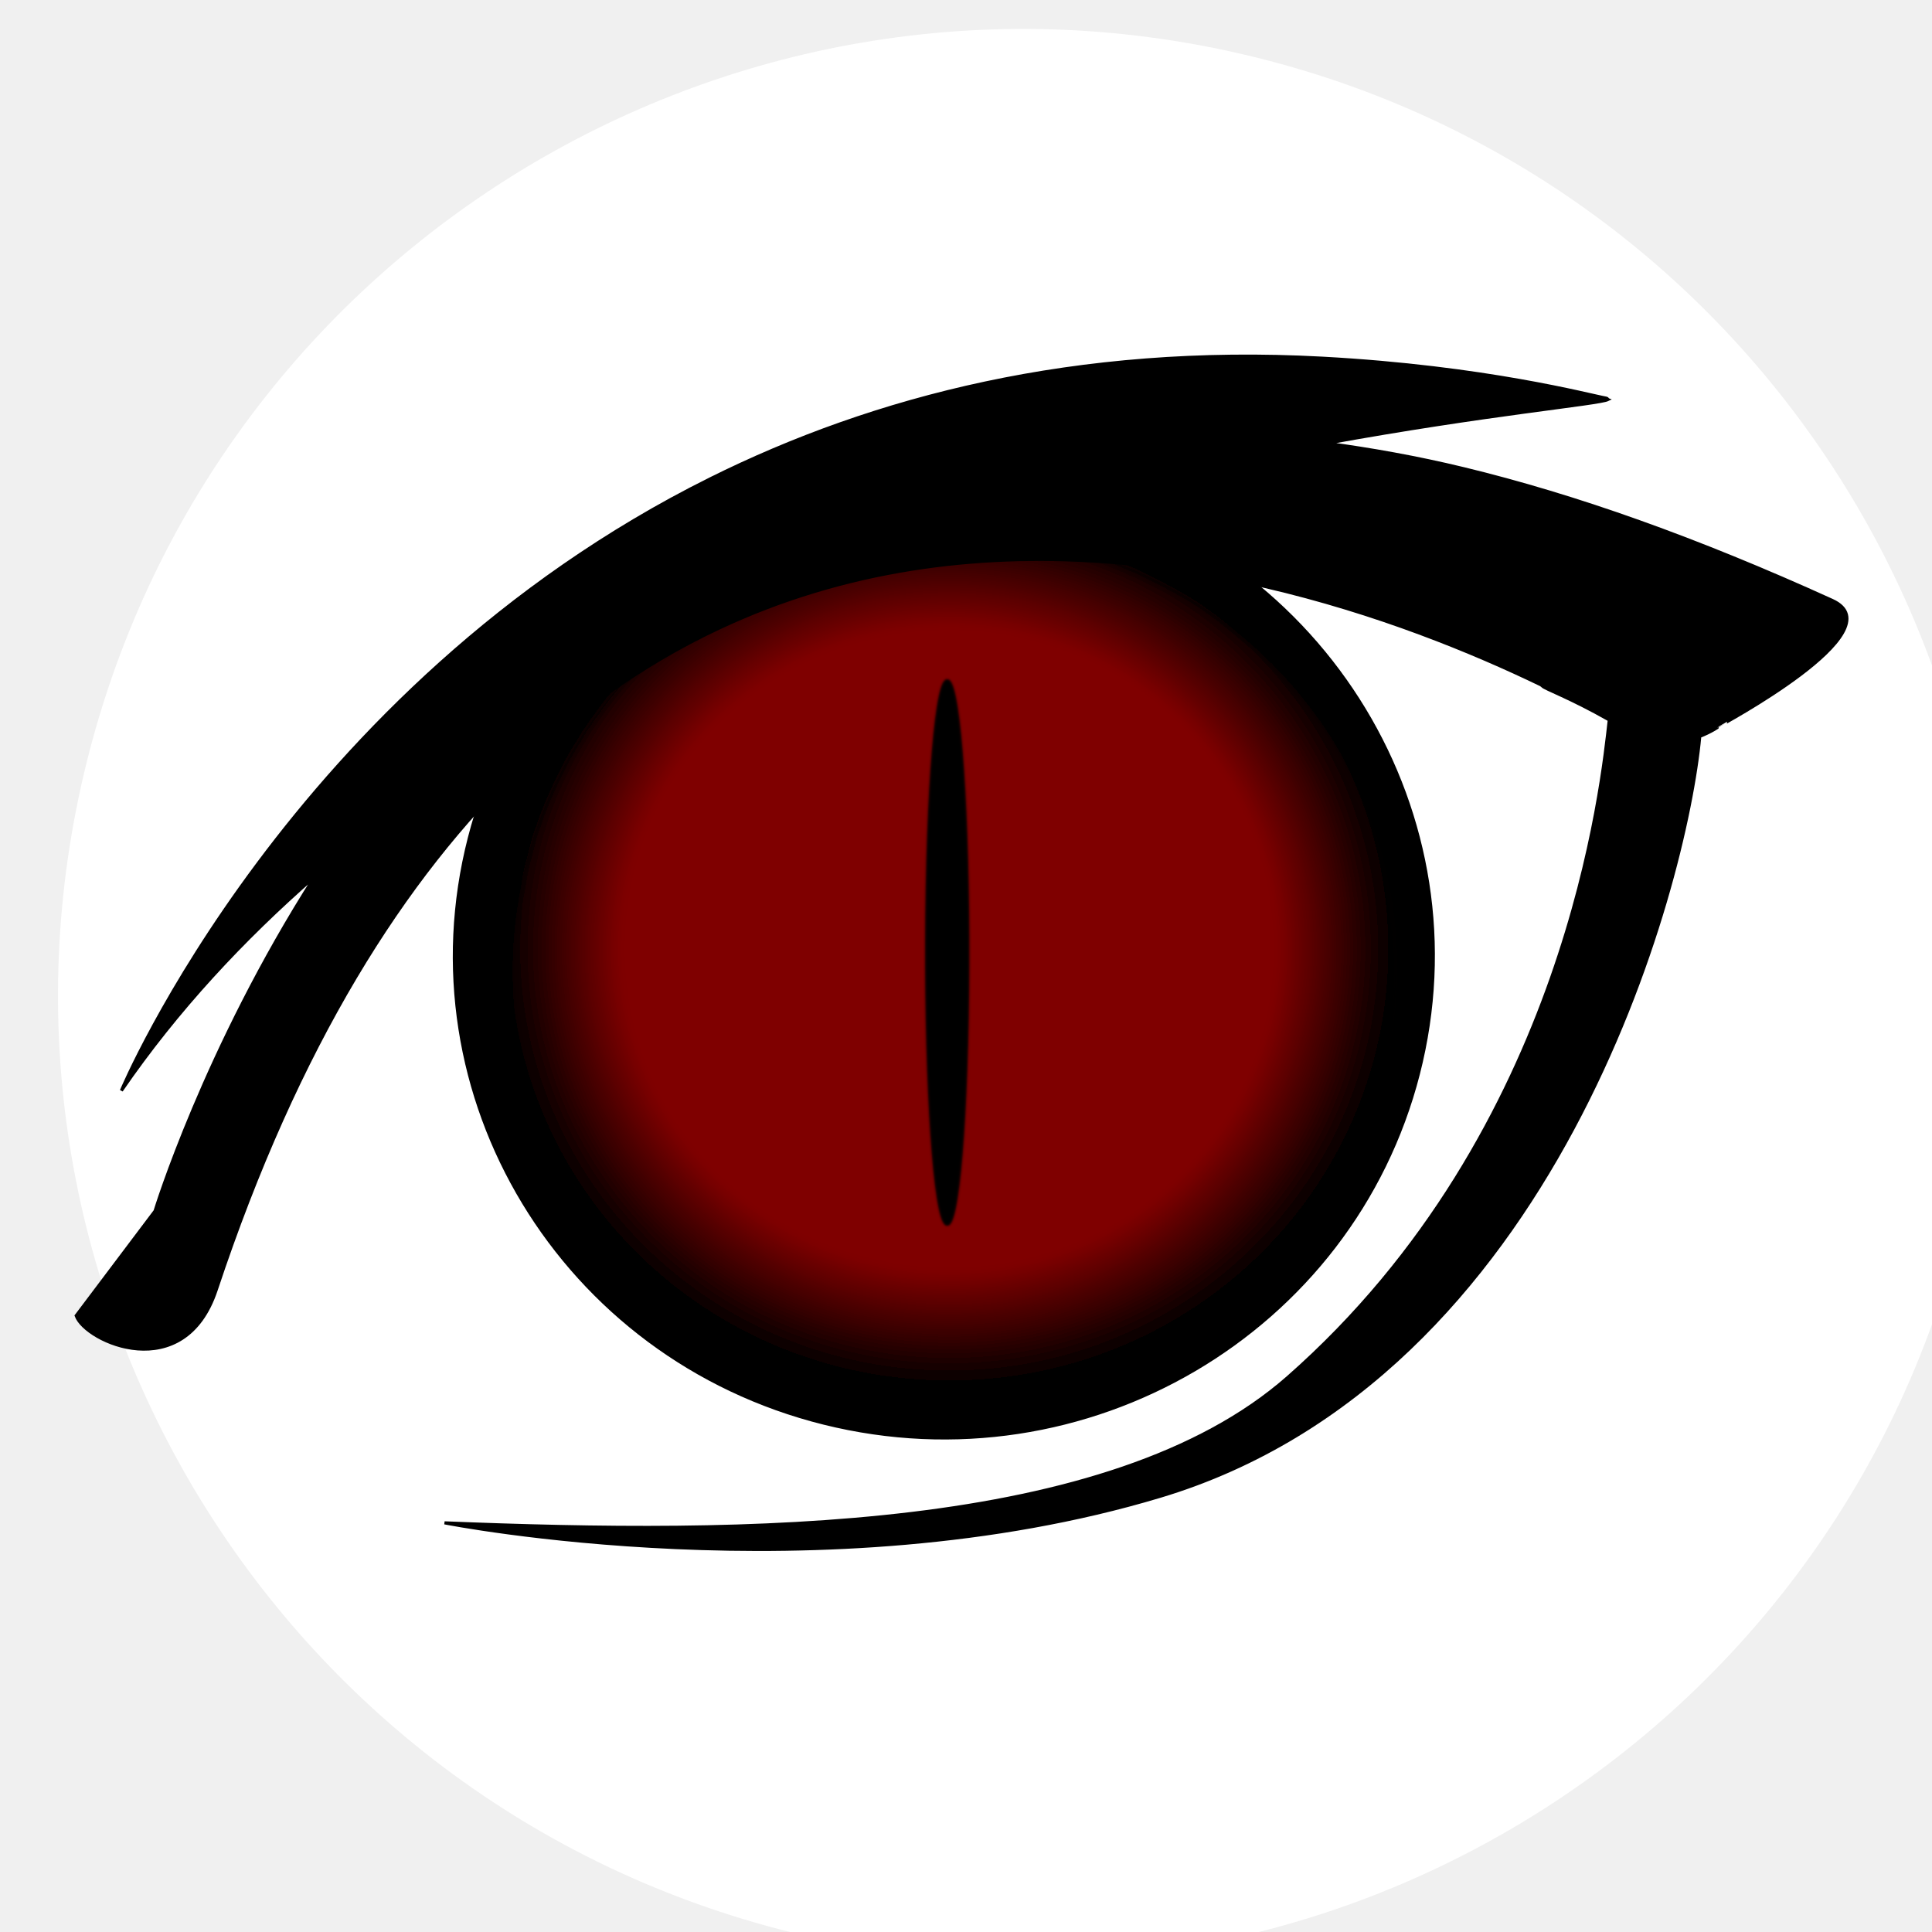
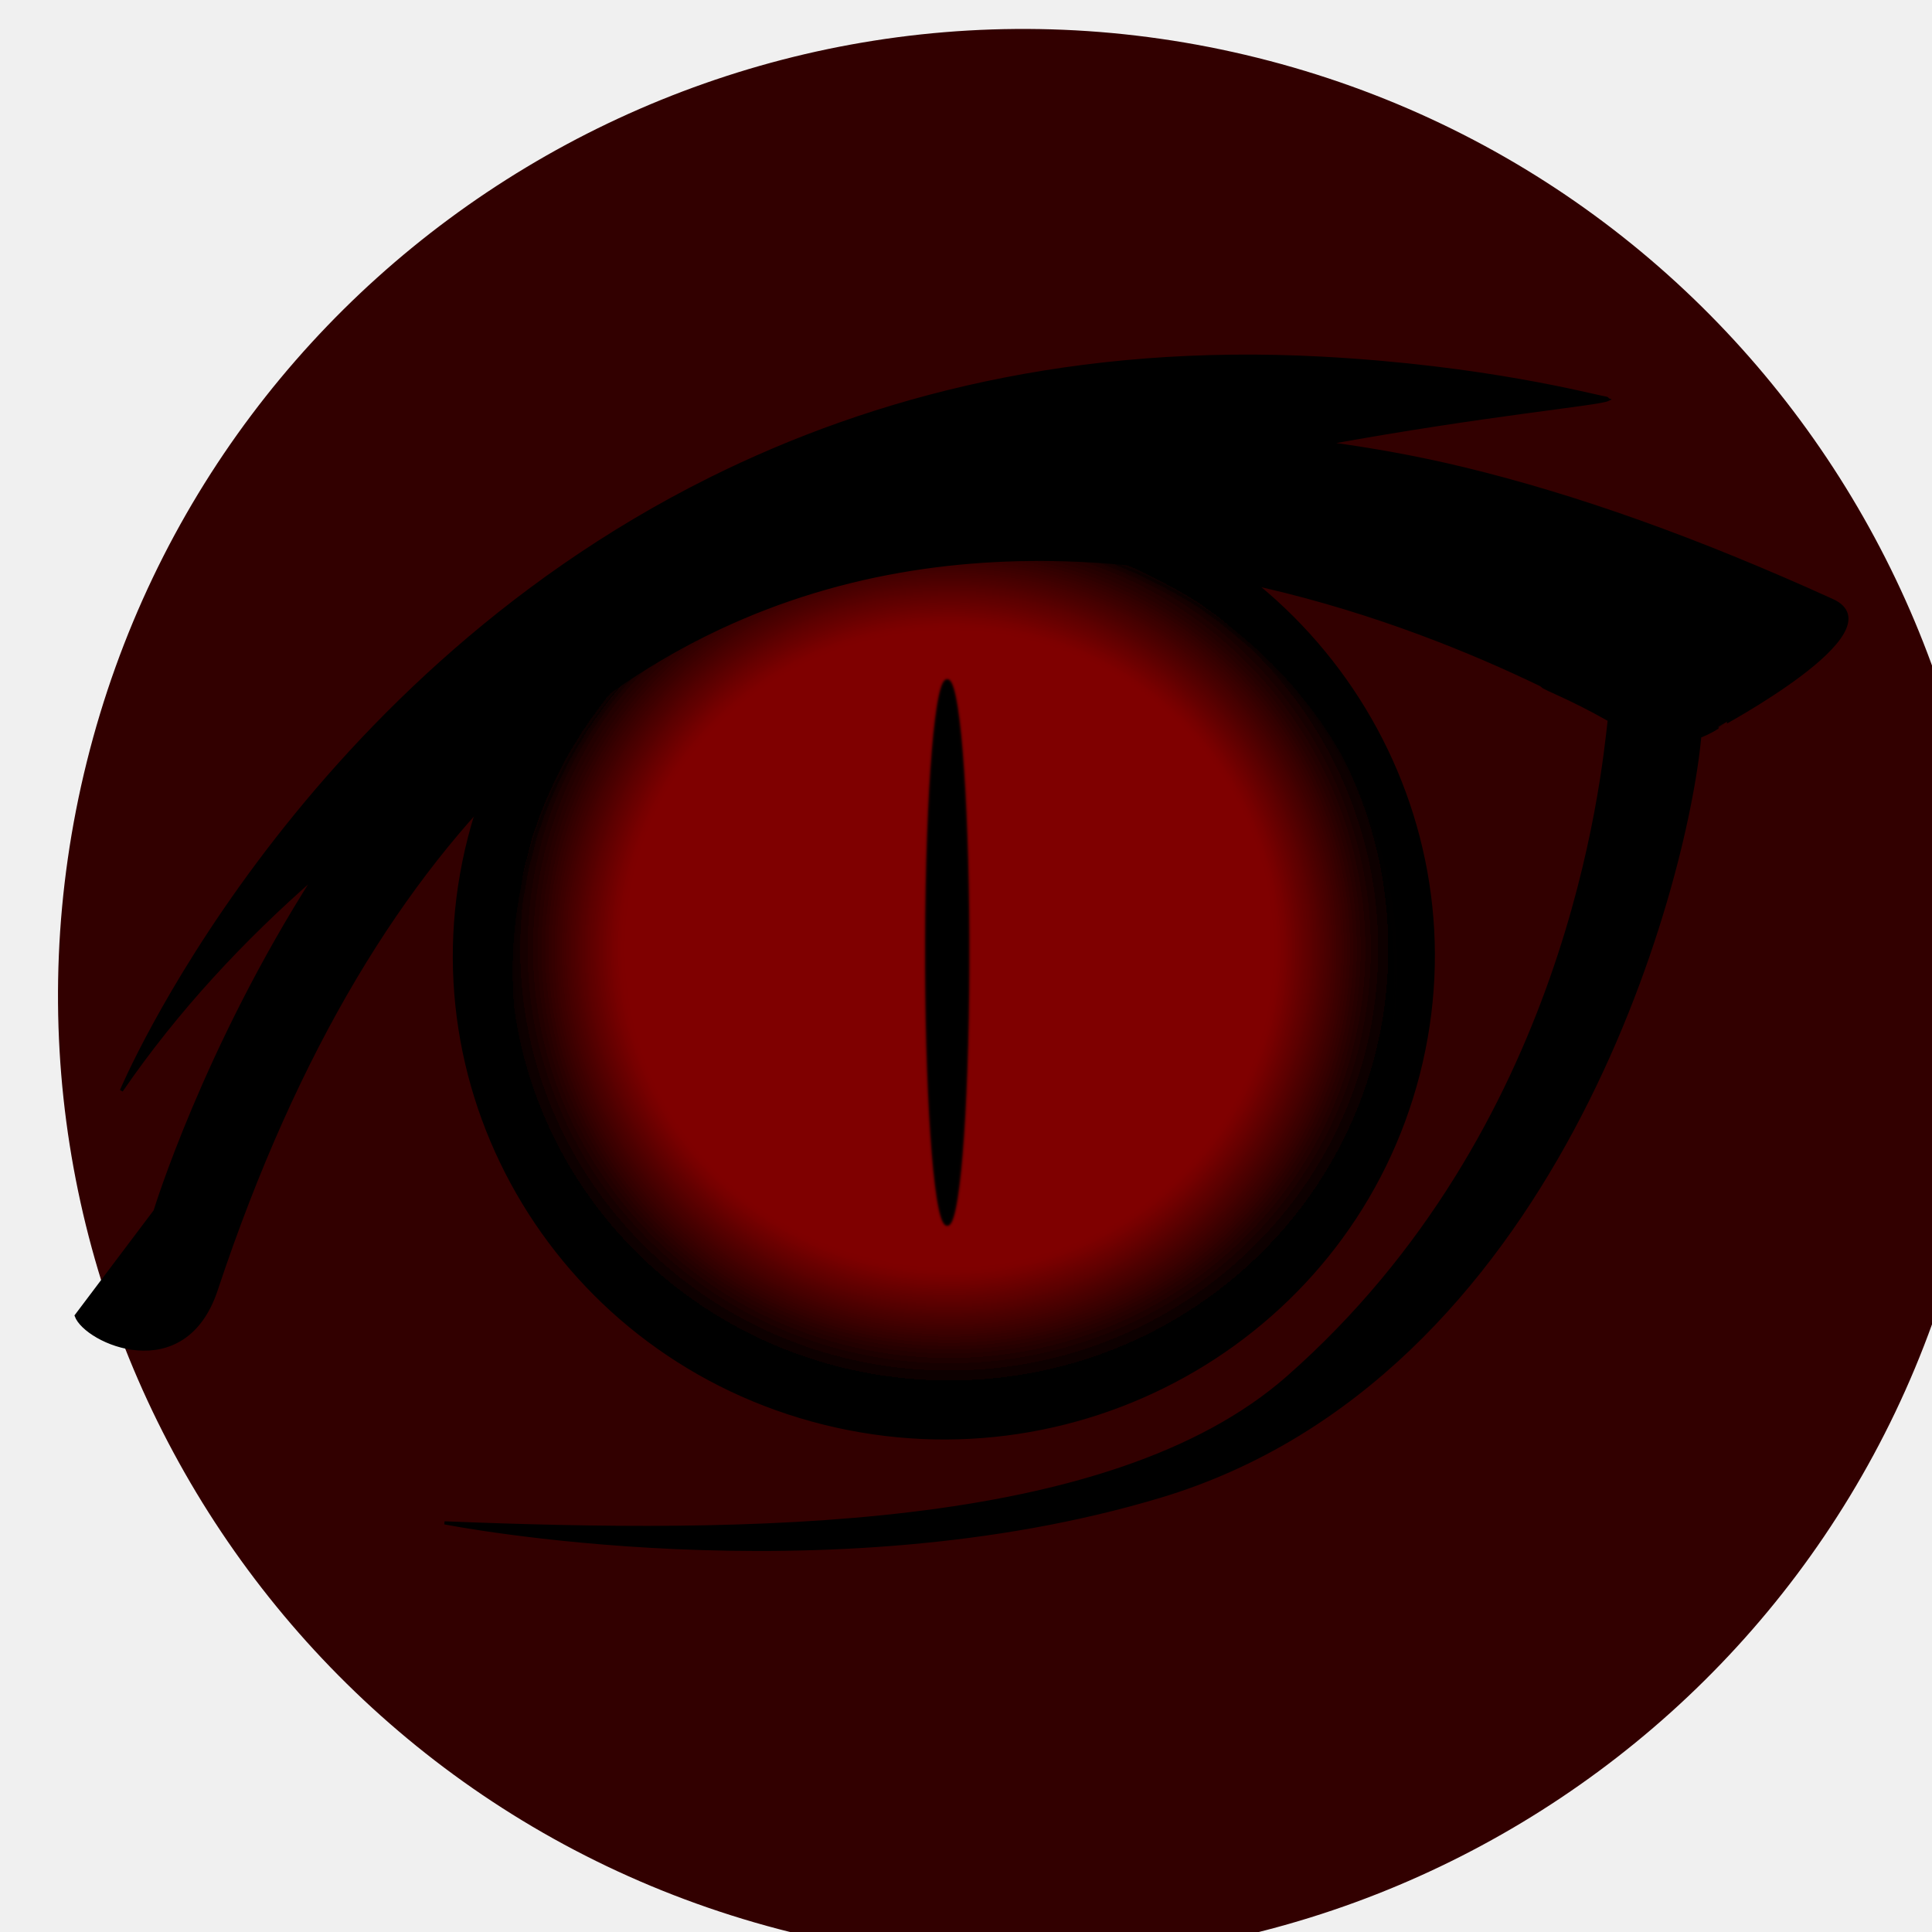
<svg xmlns="http://www.w3.org/2000/svg" viewBox="0 0 665.42 665.42">
  <defs>
    <filter id="l" x="-332.71" y="-332.71" width="200%" height="200%">
      <feGaussianBlur stdDeviation="7" />
    </filter>
    <filter id="h">
      <feGaussianBlur stdDeviation="0.5" />
    </filter>
    <filter id="a" x="-.116" y="-.118" width="1.232" height="1.235">
      <feGaussianBlur stdDeviation="1.642" />
    </filter>
    <linearGradient id="m" x1=".844" x2=".453" y1=".891" y2=".324">
      <stop stop-color="#7f0000" offset="0" />
      <stop stop-opacity=".996" offset="1" />
    </linearGradient>
    <radialGradient id="j" cx=".473">
-       <stop stop-color="#fff" offset=".57" />
-       <stop stop-color="#e5e5e5" stop-opacity=".996" offset=".973" />
+       <stop stop-color="#8b0000" offset=".57" />
+       <stop stop-color="#240000" stop-opacity=".996" offset=".973" />
    </radialGradient>
    <radialGradient id="k" cx=".492" cy=".473">
      <stop stop-color="#7f0000" offset=".738" />
      <stop stop-opacity=".996" offset="1" />
    </radialGradient>
    <radialGradient id="i" cx="349.34" cy="312.65" r="17.015" gradientTransform="matrix(21.854 127.83 -141.93 24.264 36860 -52320)" gradientUnits="userSpaceOnUse">
      <stop offset="0" />
      <stop stop-opacity="0" offset="1" />
    </radialGradient>
  </defs>
  <g stroke="#000">
    <g stroke-linecap="round">
-       <path d="m675.49 423.03a322.8 322.8 0 1 1-645.59-160.68 322.8 322.8 0 1 1 645.59 160.68z" fill="#fff" stroke-width="0" />
+       <path d="m675.49 423.03a322.8 322.8 0 1 1-645.59-160.68 322.8 322.8 0 1 1 645.59 160.68z" fill="#320000" stroke-width="0" />
      <g stroke-width="1.2">
        <path d="m488.43 369.91a163.35 160.84 0 1 1-326.7-81.311 163.35 160.84 0 1 1 326.7 81.311z" />
        <path d="m473.96 368.29a146.08 143.84 0 1 1-292.17-72.716 146.08 143.84 0 1 1 292.17 72.716z" fill="url(#i)" filter="url(#a)" />
        <path d="m473.96 368.29a146.08 143.84 0 1 1-292.17-72.716 146.08 143.84 0 1 1 292.17 72.716z" fill="url(#m)" filter="url(#a)" />
        <path d="m477.88 372.03a148.51 146.74 0 1 1-297.02-74.186 148.51 146.74 0 1 1 297.02 74.186z" fill="url(#k)" filter="url(#a)" />
        <path d="m333.07 350.65a6.824 90.75 0 1 1-13.648-45.172 6.824 90.75 0 1 1 13.648 45.172z" filter="url(#h)" />
      </g>
    </g>
    <path d="m244.45 165.02c-144.49 71.976-202.64 210.61-202.64 210.61 19.036-27.742 41.988-52.269 66.709-73.841-38.053 59.473-55.119 115.31-55.119 115.31l-27.167 36.058c3.263 9.105 37.198 24.321 48.224-8.873 111.91-336.89 362.82-253.56 456.24-208.43 0.108 0.052 0.473 0.41 0.581 0.462 0.92 0.983 9.313 3.878 22.985 11.645-2.304 20.326-13.932 141.34-110.71 226.45-61.486 54.068-187.26 54.206-290.44 50.087 0 0 130.22 25.781 246.5-9.161 136.06-40.888 181.01-209.37 185.83-261.73 3.706-1.409 6.553-3.321 6.482-3.38-0.113-0.094 62.062-33.013 39.11-43.44-46.558-21.151-88.202-35.985-126.88-45.35-16.294-3.945-31.865-6.687-47.275-8.774 55.205-10.07 93.773-13.468 96.965-15.058-0.177-0.073-0.188-0.395-0.581-0.462-5.553-0.953-41.506-10.736-97.925-13.782-84.628-4.569-154.35 13.497-210.89 41.662z" fill-rule="evenodd" stroke-width="1.062" />
    <path transform="rotate(52.666 285.29 260.7)" d="m229.52 310.65c2.879-43.26-0.686-110.52 73.735-171.42 74.422-60.909 17.322 68.057 14.354 142.03-2.968 73.974-17.832 110.26-43.972 116.28-26.14 6.024-46.997-43.629-44.118-86.89z" fill="url(#j)" filter="url(#l)" opacity=".85" stroke-linecap="round" stroke-width="1.2" />
  </g>
</svg>
